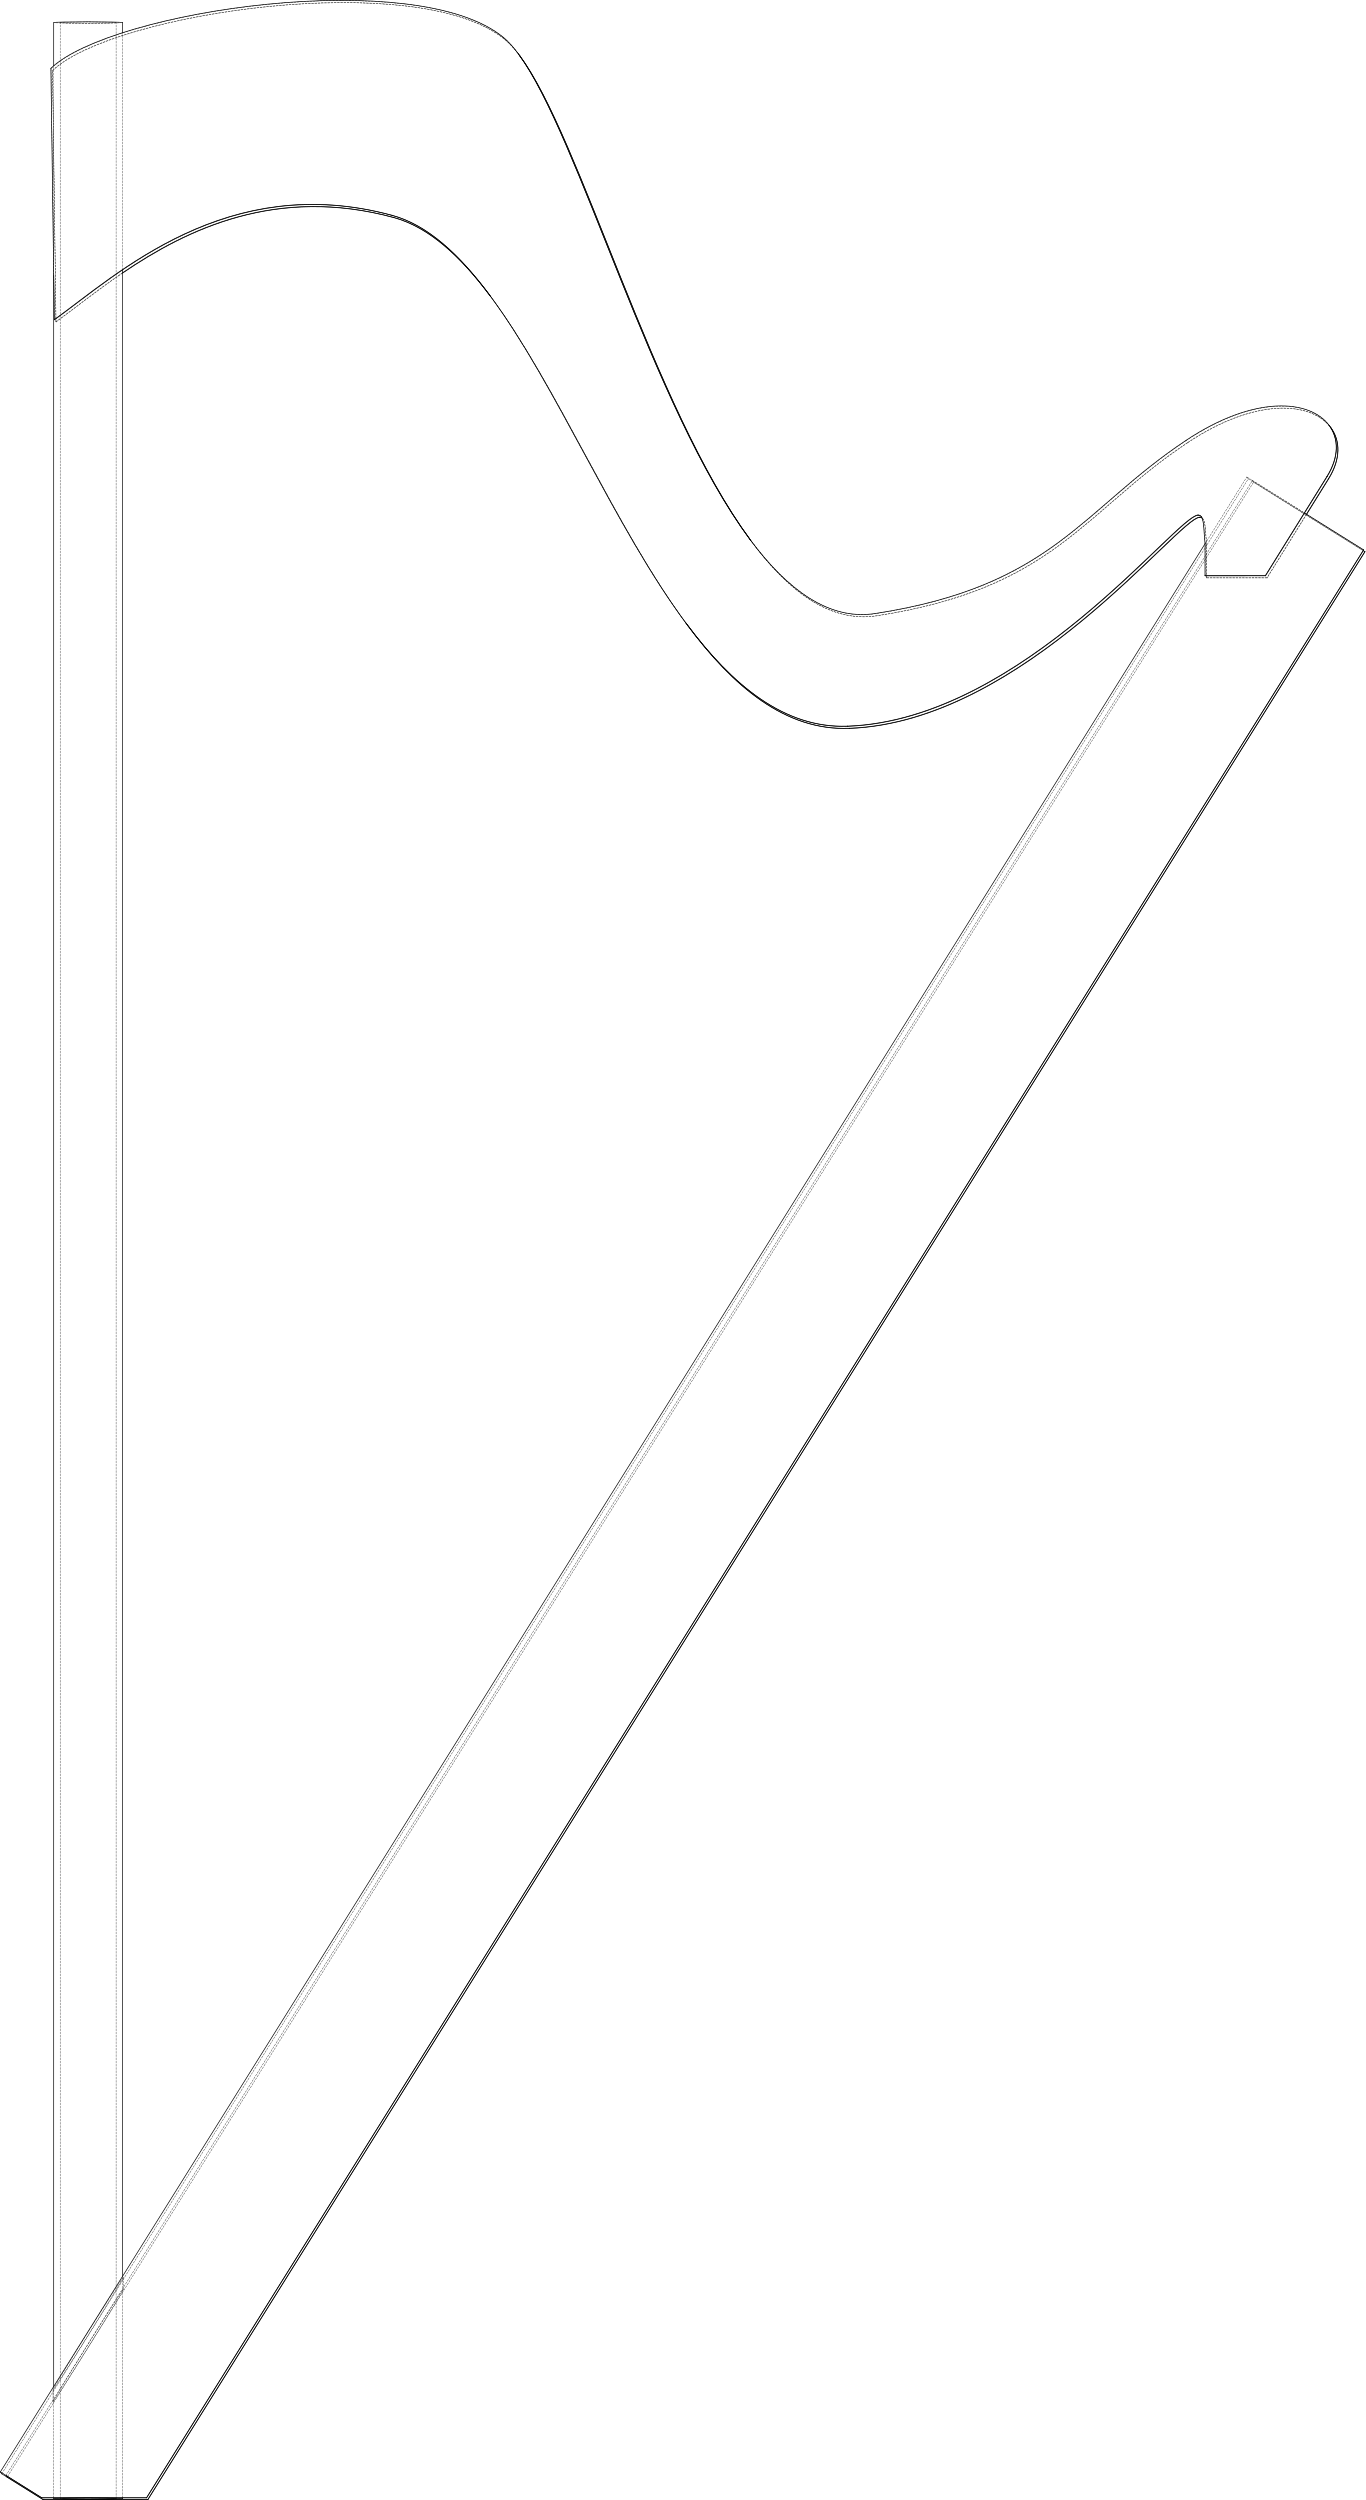
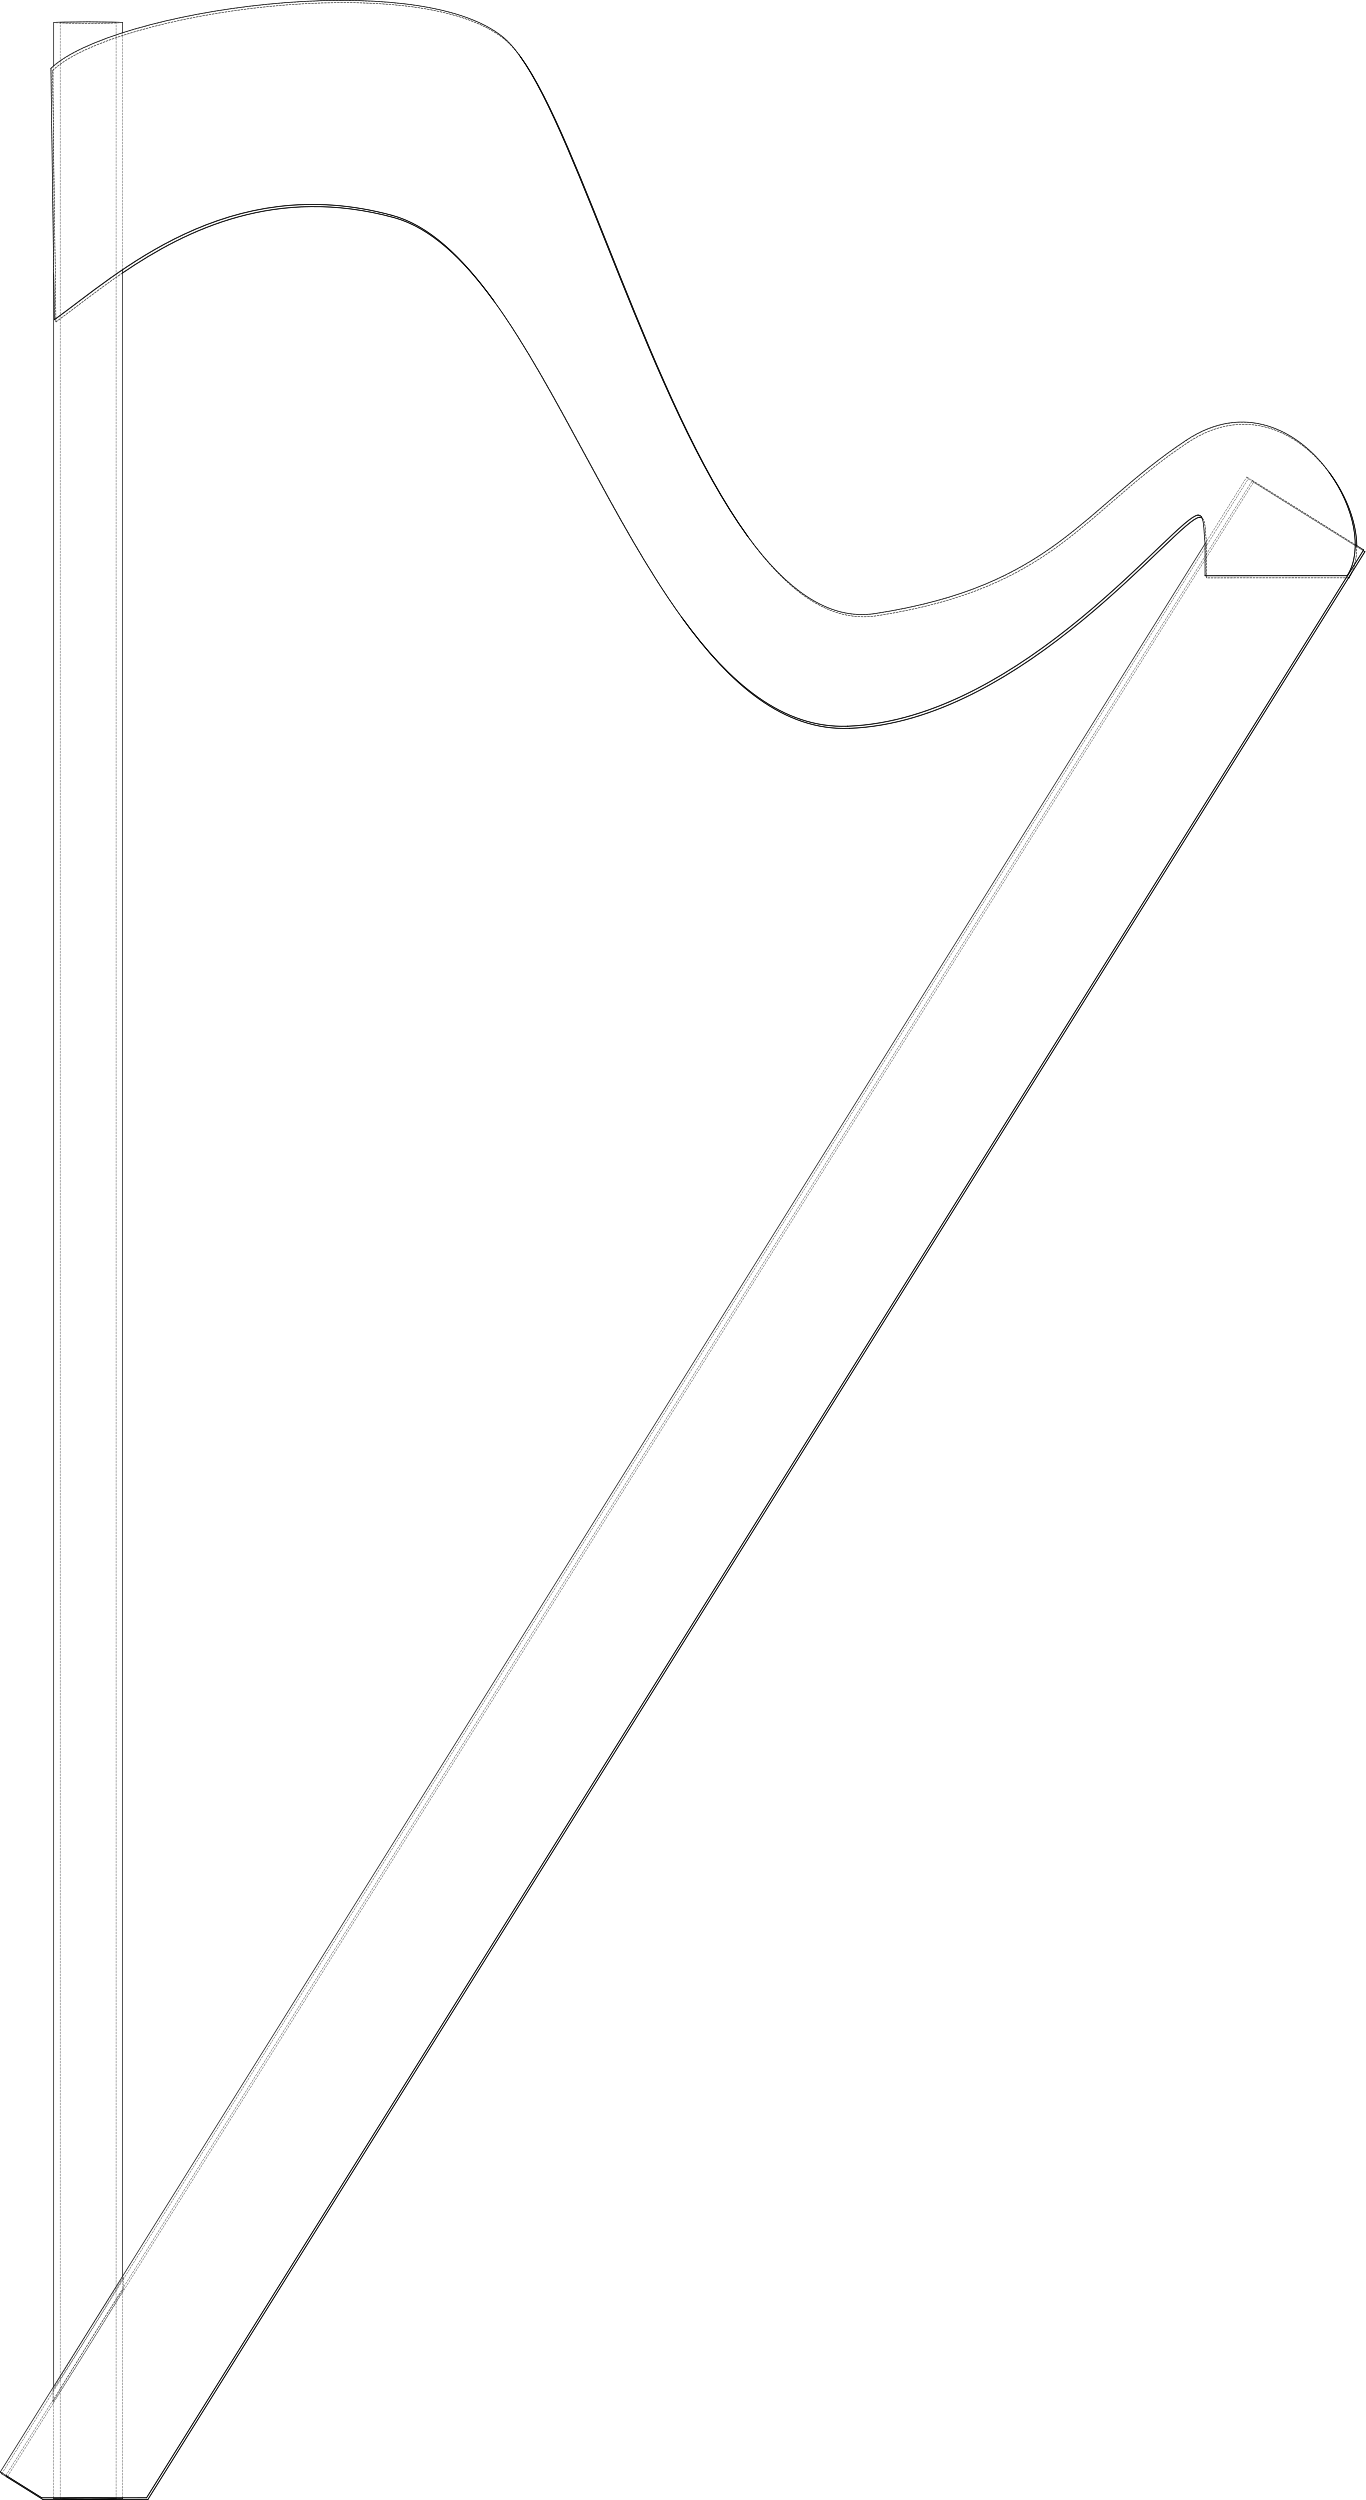
- <svg xmlns="http://www.w3.org/2000/svg" width="1007.507mm" height="1844.844mm" viewBox="-371.869 -744.835 1007.507 1844.844" version="1.1">
+ <svg xmlns="http://www.w3.org/2000/svg" width="1007.493mm" height="1844.847mm" viewBox="-374.294 -743.863 1007.493 1844.847" version="1.1">
  <g transform="scale(1,-1)" stroke-linecap="round">
    <g fill="none" stroke="rgb(0,0,0)" stroke-width="0.5" id="visible">
-       <line x1="-371.619" y1="-1079.281" x2="-341.082" y2="-1098.35" />
-       <line x1="-341.082" y1="-1098.35" x2="-263.754" y2="-1098.321" />
-       <line x1="-263.754" y1="-1098.321" x2="634.342" y2="339.071" />
-       <line x1="590.791" y1="366.266" x2="634.342" y2="339.071" />
-       <line x1="-371.619" y1="-1079.281" x2="517.366" y2="343.529" />
-       <line x1="-370.572" y1="-1080.69" x2="-371.619" y2="-1079.281" />
-       <line x1="-340.035" y1="-1099.759" x2="-370.572" y2="-1080.69" />
-       <line x1="-340.035" y1="-1099.759" x2="-340.114" y2="-1099.653" />
-       <line x1="-340.114" y1="-1099.653" x2="-366.612" y2="-1083.106" />
-       <line x1="-367.502" y1="-1081.908" x2="-366.612" y2="-1083.106" />
-       <line x1="-341.003" y1="-1098.455" x2="-367.502" y2="-1081.908" />
-       <line x1="-341.003" y1="-1098.455" x2="-341.082" y2="-1098.35" />
-       <line x1="-263.675" y1="-1098.427" x2="-341.003" y2="-1098.455" />
-       <line x1="-263.754" y1="-1098.321" x2="-263.675" y2="-1098.427" />
-       <line x1="-263.675" y1="-1098.427" x2="634.42" y2="338.965" />
-       <line x1="634.342" y1="339.071" x2="634.42" y2="338.965" />
-       <line x1="635.31" y1="337.767" x2="634.132" y2="338.503" />
-       <line x1="635.31" y1="337.767" x2="635.389" y2="337.662" />
-       <line x1="-262.707" y1="-1099.731" x2="-340.035" y2="-1099.759" />
-       <line x1="-262.707" y1="-1099.731" x2="635.389" y2="337.662" />
-       <line x1="-262.785" y1="-1099.625" x2="-340.114" y2="-1099.653" />
-       <line x1="-262.785" y1="-1099.625" x2="-262.707" y2="-1099.731" />
-       <line x1="-366.612" y1="-1083.106" x2="-366.323" y2="-1082.644" />
-       <line x1="-262.785" y1="-1099.625" x2="635.31" y2="337.767" />
-       <path d="M -281.447,728.182 A 25.4,0.564 -3.106775814821953e-18 0,0 -281.444,728.172" />
-       <path d="M -332.244,728.172 A 25.4,0.564 -3.106775814821953e-18 0,0 -281.447,728.182" />
-       <path d="M -281.447,-1099.033 A 25.4,0.564 -3.106775814821953e-18 0,0 -281.444,-1099.042" />
-       <path d="M -281.444,-1099.042 A 25.4,0.564 -3.106775814821953e-18 0,0 -332.244,-1099.042" />
-       <path d="M -332.244,-1099.042 A 25.4,0.564 -3.106775814821953e-18 0,0 -281.447,-1099.033" />
-       <path d="M -286.209,-1099.034 A 20.637,0.458 -3.106775814821953e-18 0,0 -286.206,-1099.042" />
-       <path d="M -286.206,-1099.042 A 20.638,0.458 -3.106775814821953e-18 0,0 -327.481,-1099.042" />
-       <path d="M -327.481,-1099.042 A 20.637,0.458 -3.106775814821953e-18 0,0 -286.209,-1099.034" />
-       <path d="M 11.797,703.546 C 56.637,643.183 109.548,444.485 182.154,345.977" />
-       <path d="M 11.143,704.421 Q 11.404,704.076 11.665,703.724" />
-       <path d="M 11.665,703.724 C 56.519,643.342 109.448,444.542 182.088,346.066" />
-       <path d="M 610.217,429.221 C 617.401,419.55 617.603,405.958 608.651,391.544" />
-       <path d="M 609.549,430.097 C 609.732,429.866 609.911,429.634 610.085,429.399" />
-       <path d="M 610.085,429.399 C 617.27,419.727 617.471,406.136 608.519,391.721" />
-       <line x1="608.651" y1="391.544" x2="592.351" y2="365.292" />
-       <line x1="608.519" y1="391.721" x2="592.176" y2="365.401" />
-       <line x1="513.477" y1="363.027" x2="513.345" y2="363.205" />
-       <path d="M 515.138,362.57 C 514.673,362.897 514.126,363.058 513.477,363.027" />
-       <path d="M 515.083,362.691 C 514.603,363.055 514.03,363.238 513.345,363.205" />
-       <path d="M 513.477,363.027 C 497.85,362.749 384.184,212.08 254.974,207.258" />
-       <path d="M 513.345,363.205 C 497.718,362.927 384.052,212.258 254.842,207.436" />
-       <path d="M 254.974,207.258 C 208.026,205.506 169.636,237.475 135.433,283.519" />
-       <path d="M -9.823,526.059 C -31.894,555.581 -55.221,577.176 -81.273,584.236" />
-       <path d="M 254.842,207.436 C 207.894,205.684 169.504,237.652 135.301,283.697" />
-       <path d="M 135.301,283.697 C 135.126,283.932 134.951,284.167 134.777,284.403" />
-       <path d="M -9.889,526.148 C -31.98,555.716 -55.327,577.346 -81.405,584.414" />
-       <path d="M -81.273,584.236 C -167.732,607.668 -233.831,575.681 -281.444,543.278" />
-       <path d="M -81.405,584.414 C -167.785,607.824 -233.841,575.917 -281.444,543.546" />
-       <path d="M -334.324,694.438 C -289.914,737.115 -64.252,770.287 -0.328,717.189" />
-       <path d="M 10.619,705.133 C 55.58,644.606 108.655,444.996 181.565,346.767" />
-       <path d="M -0.328,717.189 C 3.227,714.235 6.83,710.233 10.487,705.311" />
-       <path d="M 10.487,705.311 C 55.462,644.765 108.555,445.053 181.499,346.856" />
-       <path d="M 181.499,346.856 C 209.248,309.501 239.869,286.837 274.008,292.112 C 405.187,312.382 426.357,368.772 503.454,419.964" />
-       <path d="M 609.038,430.808 C 616.223,421.137 616.425,407.545 607.472,393.131" />
-       <path d="M 503.454,419.964 C 554.402,453.793 594.908,449.83 608.906,430.986" />
-       <path d="M 608.906,430.986 C 616.091,421.314 616.293,407.722 607.34,393.308" />
-       <line x1="562.013" y1="319.916" x2="561.881" y2="320.093" />
-       <line x1="607.472" y1="393.131" x2="562.013" y2="319.916" />
-       <line x1="607.34" y1="393.308" x2="561.881" y2="320.093" />
-       <line x1="517.472" y1="319.9" x2="517.34" y2="320.077" />
-       <line x1="562.013" y1="319.916" x2="517.472" y2="319.9" />
-       <line x1="561.881" y1="320.093" x2="517.34" y2="320.077" />
-       <line x1="517.34" y1="320.077" x2="517.366" y2="343.898" />
-       <line x1="512.299" y1="364.614" x2="512.167" y2="364.791" />
-       <path d="M 514.608,363.53 C 514.027,364.268 513.278,364.661 512.299,364.614" />
-       <path d="M 517.366,343.898 C 516.41,351.781 516.85,360.514 514.543,363.621" />
-       <path d="M 514.543,363.621 C 513.953,364.414 513.184,364.841 512.167,364.791" />
-       <path d="M 512.299,364.614 C 496.671,364.336 383.005,213.667 253.795,208.845" />
-       <path d="M 512.167,364.791 C 496.539,364.514 382.873,213.844 253.663,209.023" />
-       <path d="M 253.795,208.845 C 206.847,207.093 168.457,239.061 134.254,285.106" />
-       <path d="M -10.413,526.856 C -32.658,556.782 -56.168,578.7 -82.452,585.823" />
-       <path d="M 253.663,209.023 C 206.715,207.271 168.325,239.239 134.122,285.283" />
-       <path d="M 134.122,285.283 C 81.307,356.383 38.473,461.045 -10.479,526.944" />
-       <path d="M -10.479,526.944 C -32.744,556.917 -56.274,578.87 -82.584,586.001" />
-       <line x1="-331.666" y1="508.826" x2="-331.798" y2="509.004" />
-       <path d="M -82.452,585.823 C -204.073,618.784 -285.406,542.083 -331.666,508.826" />
-       <path d="M -82.584,586.001 C -204.205,618.962 -285.538,542.26 -331.798,509.004" />
-       <line x1="-331.798" y1="509.004" x2="-334.324" y2="694.438" />
-       <line x1="608.651" y1="391.544" x2="608.519" y2="391.721" />
-       <line x1="254.974" y1="207.258" x2="254.842" y2="207.436" />
-       <line x1="-81.273" y1="584.236" x2="-81.405" y2="584.414" />
-       <line x1="607.472" y1="393.131" x2="607.34" y2="393.308" />
-       <line x1="253.795" y1="208.845" x2="253.663" y2="209.023" />
-       <line x1="-82.452" y1="585.823" x2="-82.584" y2="586.001" />
-       <line x1="-281.444" y1="-1099.042" x2="-281.444" y2="-1098.434" />
-       <line x1="-281.444" y1="-934.957" x2="-281.444" y2="545.665" />
-       <line x1="-281.444" y1="720.698" x2="-281.444" y2="728.172" />
-       <line x1="-332.244" y1="-1099.042" x2="-332.244" y2="-1098.452" />
-       <line x1="-332.244" y1="-1016.262" x2="-332.244" y2="541.705" />
-       <line x1="-332.244" y1="696.319" x2="-332.244" y2="728.172" />
-       <path d="M 11.797,703.546 L 11.665,703.724" />
-       <path d="M 610.217,429.221 L 610.085,429.399" />
-       <path d="M 135.433,283.519 L 135.301,283.697" />
-       <path d="M 10.619,705.133 L 10.487,705.311" />
-       <path d="M 609.038,430.808 L 608.906,430.986" />
-       <path d="M 134.254,285.106 L 134.122,285.283" />
+       <line x1="-374.044" y1="-1080.248" x2="-343.507" y2="-1099.317" />
+       <line x1="-343.507" y1="-1099.317" x2="-266.179" y2="-1099.289" />
+       <line x1="-266.179" y1="-1099.289" x2="631.921" y2="338.095" />
+       <line x1="625.853" y1="341.885" x2="631.921" y2="338.095" />
+       <line x1="-374.044" y1="-1080.248" x2="514.947" y2="342.558" />
+       <line x1="-373.017" y1="-1081.665" x2="-374.044" y2="-1080.248" />
+       <line x1="-342.48" y1="-1100.734" x2="-373.017" y2="-1081.665" />
+       <line x1="-342.48" y1="-1100.734" x2="-342.557" y2="-1100.627" />
+       <line x1="-342.557" y1="-1100.627" x2="-369.056" y2="-1084.08" />
+       <line x1="-369.929" y1="-1082.876" x2="-369.056" y2="-1084.08" />
+       <line x1="-343.43" y1="-1099.423" x2="-369.929" y2="-1082.876" />
+       <line x1="-343.43" y1="-1099.423" x2="-343.507" y2="-1099.317" />
+       <line x1="-266.102" y1="-1099.395" x2="-343.43" y2="-1099.423" />
+       <line x1="-266.179" y1="-1099.289" x2="-266.102" y2="-1099.395" />
+       <line x1="-266.102" y1="-1099.395" x2="631.998" y2="337.989" />
+       <line x1="631.921" y1="338.095" x2="631.998" y2="337.989" />
+       <line x1="632.872" y1="336.785" x2="631.702" y2="337.515" />
+       <line x1="632.872" y1="336.785" x2="632.949" y2="336.678" />
+       <line x1="-265.151" y1="-1100.706" x2="-342.48" y2="-1100.734" />
+       <line x1="-265.151" y1="-1100.706" x2="632.949" y2="336.678" />
+       <line x1="-265.228" y1="-1100.599" x2="-342.557" y2="-1100.627" />
+       <line x1="-265.228" y1="-1100.599" x2="-265.151" y2="-1100.706" />
+       <line x1="-369.056" y1="-1084.08" x2="-368.759" y2="-1083.606" />
+       <line x1="-265.228" y1="-1100.599" x2="632.872" y2="336.785" />
+       <path d="M -283.882,727.205 A 25.4,0.567 -3.1067842449006782e-18 0,0 -283.879,727.196" />
+       <path d="M -334.679,727.196 A 25.4,0.567 -3.1067842449006782e-18 0,0 -283.882,727.205" />
+       <path d="M -283.882,-1100.004 A 25.4,0.567 -3.1067842449006782e-18 0,0 -283.879,-1100.013" />
+       <path d="M -283.879,-1100.013 A 25.4,0.567 -3.1067842449006782e-18 0,0 -334.679,-1100.013" />
+       <path d="M -334.679,-1100.013 A 25.4,0.567 -3.1067842449006782e-18 0,0 -283.882,-1100.004" />
+       <path d="M -288.644,-1100.005 A 20.637,0.461 -3.1067842449006782e-18 0,0 -288.641,-1100.013" />
+       <path d="M -288.641,-1100.013 A 20.638,0.461 -3.1067842449006782e-18 0,0 -329.916,-1100.013" />
+       <path d="M -329.916,-1100.013 A 20.637,0.461 -3.1067842449006782e-18 0,0 -288.644,-1100.005" />
+       <path d="M 10.136,701.496 C 54.388,640.47 106.533,446.629 177.674,347.79" />
+       <path d="M 9.494,702.376 Q 9.75,702.028 10.006,701.674" />
+       <path d="M 10.006,701.674 C 54.272,640.631 106.435,446.69 177.609,347.879" />
+       <path d="M 607.716,393.638 C 619.619,377.222 626.752,357.882 627.003,341.167" />
+       <path d="M 622.97,320.707 C 622.434,319.594 621.842,318.517 621.194,317.48" />
+       <path d="M 607.07,394.523 C 607.243,394.288 607.415,394.052 607.586,393.816" />
+       <path d="M 607.586,393.816 C 619.513,377.369 626.651,357.984 626.875,341.247" />
+       <line x1="621.124" y1="317.367" x2="620.994" y2="317.546" />
+       <line x1="621.194" y1="317.48" x2="621.124" y2="317.367" />
+       <line x1="621.065" y1="317.658" x2="620.994" y2="317.546" />
+       <line x1="621.124" y1="317.367" x2="620.883" y2="317.367" />
+       <line x1="620.994" y1="317.546" x2="620.994" y2="317.546" />
+       <line x1="511.034" y1="362.043" x2="510.905" y2="362.222" />
+       <path d="M 512.736,361.556 C 512.263,361.903 511.702,362.076 511.034,362.043" />
+       <path d="M 512.683,361.677 C 512.194,362.062 511.609,362.256 510.905,362.222" />
+       <path d="M 511.034,362.043 C 495.406,361.766 381.74,211.097 252.529,206.276" />
+       <path d="M 510.905,362.222 C 495.277,361.944 381.611,211.276 252.4,206.455" />
+       <path d="M 252.529,206.276 C 204.227,204.474 164.985,238.364 130.039,286.555" />
+       <path d="M -9.717,521.621 C -32.542,552.91 -56.66,575.922 -83.719,583.255" />
+       <path d="M 252.4,206.455 C 204.098,204.652 164.855,238.543 129.91,286.734" />
+       <path d="M 129.91,286.734 C 129.738,286.97 129.567,287.207 129.396,287.444" />
+       <path d="M -9.782,521.711 C -32.626,553.045 -56.764,576.093 -83.849,583.434" />
+       <path d="M -83.719,583.255 C -170.172,606.685 -236.267,574.705 -283.879,542.306" />
+       <path d="M -83.849,583.434 C -170.223,606.842 -236.277,574.942 -283.879,542.573" />
+       <path d="M -336.747,693.468 C -292.337,736.144 -66.674,769.314 -2.749,716.216" />
+       <path d="M 8.979,703.091 C 53.351,641.901 105.658,447.173 177.096,348.585" />
+       <path d="M -2.749,716.216 C 1.06,713.052 4.924,708.683 8.849,703.27" />
+       <path d="M 8.849,703.27 C 53.235,642.061 105.56,447.234 177.031,348.674" />
+       <path d="M 177.031,348.674 C 205.319,309.664 236.606,285.734 271.588,291.139 C 402.768,311.409 423.938,367.798 501.035,418.989" />
+       <path d="M 606.559,395.233 C 624.819,370.052 631.853,337.987 620.037,319.075" />
+       <path d="M 501.035,418.989 C 543.746,447.349 583.748,426.69 606.429,395.412" />
+       <path d="M 606.429,395.412 C 624.69,370.23 631.724,338.165 619.908,319.254" />
+       <line x1="619.967" y1="318.963" x2="619.837" y2="319.141" />
+       <line x1="620.037" y1="319.075" x2="619.967" y2="318.963" />
+       <line x1="619.908" y1="319.254" x2="619.837" y2="319.141" />
+       <line x1="515.051" y1="318.925" x2="514.921" y2="319.103" />
+       <line x1="619.967" y1="318.963" x2="515.051" y2="318.925" />
+       <line x1="619.837" y1="319.141" x2="514.921" y2="319.103" />
+       <line x1="514.921" y1="319.103" x2="514.947" y2="342.924" />
+       <line x1="509.877" y1="363.639" x2="509.748" y2="363.817" />
+       <path d="M 512.216,362.518 C 511.631,363.28 510.873,363.687 509.877,363.639" />
+       <path d="M 514.947,342.924 C 513.995,350.775 514.428,359.47 512.152,362.609" />
+       <path d="M 512.152,362.609 C 511.559,363.427 510.781,363.867 509.748,363.817" />
+       <path d="M 509.877,363.639 C 494.25,363.361 380.583,212.693 251.372,207.872" />
+       <path d="M 509.748,363.817 C 494.12,363.54 380.454,212.871 251.243,208.05" />
+       <path d="M 251.372,207.872 C 203.07,206.069 163.828,239.96 128.882,288.15" />
+       <path d="M -10.296,522.422 C -33.292,554.115 -57.589,577.455 -84.876,584.851" />
+       <path d="M 251.243,208.05 C 202.941,206.248 163.698,240.138 128.753,288.329" />
+       <path d="M 128.753,288.329 C 78.193,358.053 36.629,457.711 -10.361,522.512" />
+       <path d="M -10.361,522.512 C -33.376,554.25 -57.693,577.627 -85.006,585.029" />
+       <line x1="-334.092" y1="507.855" x2="-334.221" y2="508.034" />
+       <path d="M -84.876,584.851 C -206.498,617.812 -287.832,541.111 -334.092,507.855" />
+       <path d="M -85.006,585.029 C -206.628,617.99 -287.961,541.29 -334.221,508.034" />
+       <line x1="-334.221" y1="508.034" x2="-336.747" y2="693.468" />
+       <line x1="621.194" y1="317.48" x2="621.065" y2="317.658" />
+       <line x1="252.529" y1="206.276" x2="252.4" y2="206.455" />
+       <line x1="-83.719" y1="583.255" x2="-83.849" y2="583.434" />
+       <line x1="620.037" y1="319.075" x2="619.908" y2="319.254" />
+       <line x1="251.372" y1="207.872" x2="251.243" y2="208.05" />
+       <line x1="-84.876" y1="584.851" x2="-85.006" y2="585.029" />
+       <line x1="-283.879" y1="-1100.013" x2="-283.879" y2="-1099.401" />
+       <line x1="-283.879" y1="-935.941" x2="-283.879" y2="544.686" />
+       <line x1="-283.879" y1="719.723" x2="-283.879" y2="727.196" />
+       <line x1="-334.679" y1="-1100.013" x2="-334.679" y2="-1099.42" />
+       <line x1="-334.679" y1="-1017.244" x2="-334.679" y2="541.613" />
+       <line x1="-334.679" y1="695.338" x2="-334.679" y2="727.196" />
+       <path d="M 10.136,701.496 L 10.006,701.674" />
+       <path d="M 607.716,393.638 L 607.586,393.816" />
+       <path d="M 130.039,286.555 L 129.91,286.734" />
+       <path d="M 8.979,703.091 L 8.849,703.27" />
+       <path d="M 606.559,395.233 L 606.429,395.412" />
+       <path d="M 128.882,288.15 L 128.753,288.329" />
    </g>
    <g fill="none" stroke="rgb(0,0,0)" stroke-width="0.25" id="hidden" stroke-dasharray="1.587 0.794">
-       <line x1="548.192" y1="392.867" x2="590.791" y2="366.266" />
-       <line x1="517.366" y1="343.529" x2="548.192" y2="392.867" />
-       <line x1="634.42" y1="338.965" x2="552.309" y2="390.239" />
-       <line x1="552.309" y1="390.239" x2="553.199" y2="389.041" />
-       <line x1="634.132" y1="338.503" x2="553.199" y2="389.041" />
-       <line x1="635.389" y1="337.662" x2="549.239" y2="391.457" />
-       <line x1="549.239" y1="391.457" x2="548.192" y2="392.867" />
-       <line x1="-370.572" y1="-1080.69" x2="549.239" y2="391.457" />
-       <path d="M -280.947,-935.705 L -281.684,-936.606 L -283.67,-939.519 L -286.805,-944.299 L -290.935,-950.71 L -295.854,-958.433 L -301.319,-967.084 L -307.057,-976.236 L -312.785,-985.432 L -318.219,-994.218 L -323.087,-1002.157 L -327.15,-1008.855 L -330.205,-1013.98 L -332.101,-1017.277 L -332.744,-1018.584" />
-       <path d="M -332.744,-1018.584 L -332.094,-1017.825 L -330.179,-1015.027 L -327.093,-1010.329 L -322.992,-1003.968 L -318.081,-996.262 L -312.607,-987.598 L -306.844,-978.41 L -301.08,-969.159 L -295.606,-960.309 L -290.695,-952.303 L -286.594,-945.543 L -283.509,-940.369 L -281.593,-937.039 L -280.944,-935.72" />
-       <path d="M -280.944,-935.72 Q -280.944,-935.71 -280.947,-935.705" />
-       <line x1="-366.323" y1="-1082.644" x2="553.199" y2="389.041" />
-       <line x1="-367.502" y1="-1081.908" x2="552.309" y2="390.239" />
-       <path d="M -280.947,-944.69 Q -280.944,-944.695 -280.944,-944.705" />
-       <path d="M -280.944,-944.705 L -281.593,-946.024 L -283.509,-949.354 L -286.594,-954.528 L -290.695,-961.288 L -295.606,-969.294 L -301.08,-978.144 L -306.844,-987.395 L -312.607,-996.583 L -318.081,-1005.247 L -322.992,-1012.953 L -327.093,-1019.314 L -330.179,-1024.012 L -332.094,-1026.81 L -332.744,-1027.569" />
-       <path d="M -332.744,-1027.569 L -332.101,-1026.262 L -330.205,-1022.965 L -327.15,-1017.84 L -323.087,-1011.142 L -318.219,-1003.203 L -312.785,-994.417 L -307.057,-985.22 L -301.319,-976.069 L -295.854,-967.418 L -290.935,-959.695 L -286.805,-953.284 L -283.67,-948.504 L -281.684,-945.591 L -280.947,-944.69" />
-       <path d="M -281.444,728.172 A 25.4,0.564 -3.106775814821953e-18 0,0 -332.244,728.172" />
-       <path d="M -286.209,728.18 A 20.637,0.458 -3.106775814821953e-18 0,0 -286.206,728.172" />
-       <path d="M -286.206,728.172 A 20.638,0.458 -3.106775814821953e-18 0,0 -327.481,728.172" />
-       <path d="M -327.481,728.172 A 20.637,0.458 -3.106775814821953e-18 0,0 -286.209,728.18" />
-       <line x1="-333.013" y1="692.674" x2="-333.145" y2="692.852" />
-       <path d="M -333.013,692.674 C -288.603,735.35 -62.941,768.522 0.983,715.424" />
-       <path d="M -333.145,692.852 C -288.735,735.528 -63.073,768.7 0.851,715.602" />
-       <path d="M 0.983,715.424 C 4.538,712.471 8.141,708.469 11.797,703.546" />
-       <path d="M 182.154,345.977 L 182.81,345.092" />
-       <path d="M 182.81,345.092 C 210.558,307.737 241.179,285.072 275.318,290.348 C 406.498,310.618 427.668,367.007 504.765,418.199" />
-       <path d="M 0.851,715.602 C 4.237,712.789 7.666,709.025 11.143,704.421" />
-       <path d="M 182.088,346.066 L 182.678,345.269" />
-       <path d="M 182.678,345.269 C 210.426,307.914 241.047,285.25 275.187,290.525 C 406.366,310.795 427.536,367.185 504.633,418.377" />
-       <path d="M 504.765,418.199 C 555.713,452.028 596.219,448.066 610.217,429.221" />
-       <path d="M 504.633,418.377 C 554.946,451.784 595.076,448.336 609.549,430.097" />
-       <line x1="563.191" y1="318.329" x2="563.06" y2="318.507" />
-       <line x1="592.351" y1="365.292" x2="563.191" y2="318.329" />
-       <line x1="592.176" y1="365.401" x2="563.06" y2="318.507" />
-       <line x1="518.651" y1="318.313" x2="518.519" y2="318.49" />
-       <line x1="563.191" y1="318.329" x2="518.651" y2="318.313" />
-       <line x1="563.06" y1="318.507" x2="518.519" y2="318.49" />
-       <line x1="518.677" y1="342.134" x2="518.545" y2="342.312" />
-       <line x1="518.651" y1="318.313" x2="518.677" y2="342.134" />
-       <line x1="518.519" y1="318.49" x2="518.545" y2="342.312" />
-       <path d="M 518.677,342.134 C 517.721,350.017 518.161,358.75 515.853,361.856" />
-       <path d="M 515.853,361.856 C 515.64,362.144 515.402,362.384 515.138,362.57" />
-       <path d="M 518.545,342.312 C 517.589,350.194 518.029,358.928 515.721,362.034" />
-       <path d="M 515.721,362.034 C 515.529,362.293 515.317,362.513 515.083,362.691" />
-       <path d="M 135.433,283.519 C 82.618,354.618 39.784,459.281 -9.169,525.18" />
-       <path d="M -9.169,525.18 C -9.387,525.474 -9.605,525.767 -9.823,526.059" />
-       <path d="M 134.777,284.403 C 82.202,355.488 39.49,459.676 -9.3,525.358" />
-       <path d="M -9.3,525.358 C -9.497,525.622 -9.693,525.885 -9.889,526.148" />
-       <line x1="-330.488" y1="507.24" x2="-330.62" y2="507.417" />
-       <path d="M -281.444,543.278 C -300.807,530.101 -317.113,516.854 -330.488,507.24" />
-       <path d="M -281.444,543.546 C -300.865,530.338 -317.215,517.054 -330.62,507.417" />
-       <line x1="-330.488" y1="507.24" x2="-333.013" y2="692.674" />
-       <line x1="-330.62" y1="507.417" x2="-333.145" y2="692.852" />
-       <line x1="-334.192" y1="694.261" x2="-334.324" y2="694.438" />
-       <path d="M -334.192,694.261 C -289.782,736.937 -64.12,770.109 -0.196,717.011" />
-       <path d="M -0.196,717.011 C 3.359,714.058 6.962,710.055 10.619,705.133" />
-       <path d="M 181.565,346.767 L 181.631,346.678" />
-       <path d="M 181.631,346.678 C 209.38,309.324 240,286.659 274.14,291.934 C 405.319,312.205 426.489,368.594 503.586,419.786" />
-       <path d="M 503.586,419.786 C 554.534,453.615 595.04,449.652 609.038,430.808" />
-       <line x1="517.498" y1="343.721" x2="517.366" y2="343.898" />
-       <line x1="517.472" y1="319.9" x2="517.498" y2="343.721" />
-       <path d="M 517.498,343.721 C 516.542,351.604 516.982,360.337 514.675,363.443" />
-       <path d="M 514.675,363.443 C 514.653,363.473 514.631,363.502 514.608,363.53" />
-       <path d="M 134.254,285.106 C 81.439,356.205 38.605,460.868 -10.347,526.767" />
-       <path d="M -10.347,526.767 C -10.369,526.796 -10.391,526.826 -10.413,526.856" />
-       <line x1="-331.666" y1="508.826" x2="-334.192" y2="694.261" />
-       <line x1="-280.944" y1="-944.705" x2="-280.944" y2="-935.72" />
-       <line x1="-332.744" y1="-1027.569" x2="-332.744" y2="-1018.584" />
-       <line x1="-281.444" y1="-1098.434" x2="-281.444" y2="-934.957" />
-       <line x1="-281.444" y1="545.665" x2="-281.444" y2="720.698" />
-       <line x1="-332.244" y1="-1098.452" x2="-332.244" y2="-1016.262" />
-       <line x1="-332.244" y1="541.705" x2="-332.244" y2="696.319" />
-       <line x1="-286.206" y1="-1099.042" x2="-286.206" y2="728.172" />
-       <line x1="-327.481" y1="-1099.042" x2="-327.481" y2="728.172" />
-       <path d="M 182.81,345.092 L 182.678,345.269" />
-       <path d="M 515.853,361.856 L 515.721,362.034" />
-       <path d="M -9.169,525.18 L -9.3,525.358" />
-       <path d="M 181.631,346.678 L 181.499,346.856" />
-       <path d="M 514.675,363.443 L 514.543,363.621" />
-       <path d="M -10.347,526.767 L -10.479,526.944" />
-       <line x1="0.983" y1="715.424" x2="0.851" y2="715.602" />
-       <line x1="504.765" y1="418.199" x2="504.633" y2="418.377" />
-       <line x1="-0.196" y1="717.011" x2="-0.328" y2="717.189" />
-       <line x1="503.586" y1="419.786" x2="503.454" y2="419.964" />
+       <line x1="545.771" y1="391.891" x2="625.853" y2="341.885" />
+       <line x1="514.947" y1="342.558" x2="545.771" y2="391.891" />
+       <line x1="631.998" y1="337.989" x2="549.887" y2="389.263" />
+       <line x1="549.887" y1="389.263" x2="550.76" y2="388.059" />
+       <line x1="631.702" y1="337.515" x2="550.76" y2="388.059" />
+       <line x1="632.949" y1="336.678" x2="546.799" y2="390.474" />
+       <line x1="546.799" y1="390.474" x2="545.771" y2="391.891" />
+       <line x1="-373.017" y1="-1081.665" x2="546.799" y2="390.474" />
+       <path d="M -283.382,-936.676 L -284.118,-937.577 L -286.102,-940.49 L -289.236,-945.271 L -293.366,-951.682 L -298.285,-959.405 L -303.749,-968.058 L -309.488,-977.21 L -315.217,-986.407 L -320.651,-995.194 L -325.521,-1003.133 L -329.584,-1009.83 L -332.64,-1014.955 L -334.536,-1018.251 L -335.179,-1019.555" />
+       <path d="M -335.179,-1019.555 L -334.529,-1018.794 L -332.614,-1015.994 L -329.528,-1011.295 L -325.427,-1004.932 L -320.516,-997.225 L -315.042,-988.56 L -309.279,-979.372 L -303.515,-970.121 L -298.041,-961.271 L -293.13,-953.267 L -289.029,-946.509 L -285.944,-941.336 L -284.028,-938.008 L -283.379,-936.691" />
+       <path d="M -283.379,-936.691 Q -283.379,-936.681 -283.382,-936.676" />
+       <line x1="-368.759" y1="-1083.606" x2="550.76" y2="388.059" />
+       <line x1="-369.929" y1="-1082.876" x2="549.887" y2="389.263" />
+       <path d="M -283.382,-945.661 Q -283.379,-945.666 -283.379,-945.676" />
+       <path d="M -283.379,-945.676 L -284.028,-946.993 L -285.944,-950.321 L -289.029,-955.494 L -293.13,-962.252 L -298.041,-970.256 L -303.515,-979.106 L -309.279,-988.357 L -315.042,-997.545 L -320.516,-1006.21 L -325.427,-1013.917 L -329.528,-1020.279 L -332.614,-1024.979 L -334.529,-1027.779 L -335.179,-1028.54" />
+       <path d="M -335.179,-1028.54 L -334.536,-1027.236 L -332.64,-1023.939 L -329.584,-1018.815 L -325.521,-1012.117 L -320.651,-1004.178 L -315.217,-995.392 L -309.488,-986.195 L -303.749,-977.043 L -298.285,-968.39 L -293.366,-960.667 L -289.236,-954.255 L -286.102,-949.475 L -284.118,-946.562 L -283.382,-945.661" />
+       <path d="M -283.879,727.196 A 25.4,0.567 -3.1067842449006782e-18 0,0 -334.679,727.196" />
+       <path d="M -288.644,727.204 A 20.637,0.461 -3.1067842449006782e-18 0,0 -288.641,727.196" />
+       <path d="M -288.641,727.196 A 20.638,0.461 -3.1067842449006782e-18 0,0 -329.916,727.196" />
+       <path d="M -329.916,727.196 A 20.637,0.461 -3.1067842449006782e-18 0,0 -288.644,727.204" />
+       <line x1="-335.461" y1="691.694" x2="-335.59" y2="691.872" />
+       <path d="M -335.461,691.694 C -291.05,734.37 -65.387,767.54 -1.463,714.442" />
+       <path d="M -335.59,691.872 C -291.18,734.548 -65.517,767.719 -1.592,714.621" />
+       <path d="M -1.463,714.442 C 2.346,711.278 6.21,706.909 10.136,701.496" />
+       <path d="M 177.674,347.79 L 178.318,346.9" />
+       <path d="M 178.318,346.9 C 206.606,307.89 237.893,283.96 272.874,289.365 C 404.054,309.635 425.224,366.024 502.322,417.215" />
+       <path d="M -1.592,714.621 C 2.051,711.594 5.744,707.466 9.494,702.376" />
+       <path d="M 177.609,347.879 L 178.188,347.078" />
+       <path d="M 178.188,347.078 C 206.476,308.068 237.763,284.139 272.745,289.544 C 403.925,309.813 425.095,366.203 502.192,417.394" />
+       <path d="M 502.322,417.215 C 545.033,445.575 585.034,424.916 607.716,393.638" />
+       <path d="M 627.003,341.167 C 627.115,333.647 625.835,326.659 622.97,320.707" />
+       <path d="M 502.192,417.394 C 544.581,445.539 584.301,425.404 607.07,394.523" />
+       <path d="M 626.875,341.247 C 626.994,332.359 625.163,324.217 621.065,317.658" />
+       <line x1="516.208" y1="317.329" x2="516.078" y2="317.508" />
+       <line x1="620.883" y1="317.367" x2="516.208" y2="317.329" />
+       <line x1="620.994" y1="317.546" x2="516.078" y2="317.508" />
+       <line x1="516.234" y1="341.15" x2="516.104" y2="341.329" />
+       <line x1="516.208" y1="317.329" x2="516.234" y2="341.15" />
+       <line x1="516.078" y1="317.508" x2="516.104" y2="341.329" />
+       <path d="M 516.234,341.15 C 515.282,349.001 515.714,357.696 513.438,360.835" />
+       <path d="M 513.438,360.835 C 513.228,361.124 512.995,361.366 512.736,361.556" />
+       <path d="M 516.104,341.329 C 515.152,349.18 515.585,357.874 513.309,361.013" />
+       <path d="M 513.309,361.013 C 513.119,361.274 512.912,361.497 512.683,361.677" />
+       <path d="M 130.039,286.555 C 79.48,356.278 37.916,455.937 -9.074,520.737" />
+       <path d="M -9.074,520.737 C -9.289,521.033 -9.503,521.327 -9.717,521.621" />
+       <path d="M 129.396,287.444 C 79.068,357.132 37.627,456.335 -9.204,520.916" />
+       <path d="M -9.204,520.916 C -9.396,521.182 -9.589,521.447 -9.782,521.711" />
+       <line x1="-332.935" y1="506.26" x2="-333.064" y2="506.438" />
+       <path d="M -283.879,542.306 C -303.248,529.126 -319.558,515.876 -332.935,506.26" />
+       <path d="M -283.879,542.573 C -303.305,529.363 -319.657,516.076 -333.064,506.438" />
+       <line x1="-332.935" y1="506.26" x2="-335.461" y2="691.694" />
+       <line x1="-333.064" y1="506.438" x2="-335.59" y2="691.872" />
+       <line x1="-336.618" y1="693.289" x2="-336.747" y2="693.468" />
+       <path d="M -336.618,693.289 C -292.207,735.965 -66.544,769.136 -2.62,716.038" />
+       <path d="M -2.62,716.038 C 1.189,712.873 5.053,708.505 8.979,703.091" />
+       <path d="M 177.096,348.585 L 177.161,348.495" />
+       <path d="M 177.161,348.495 C 205.449,309.485 236.736,285.556 271.717,290.961 C 402.897,311.23 424.067,367.62 501.165,418.811" />
+       <path d="M 501.165,418.811 C 543.876,447.17 583.877,426.512 606.559,395.233" />
+       <line x1="515.077" y1="342.746" x2="514.947" y2="342.924" />
+       <line x1="515.051" y1="318.925" x2="515.077" y2="342.746" />
+       <path d="M 515.077,342.746 C 514.125,350.597 514.557,359.291 512.281,362.43" />
+       <path d="M 512.281,362.43 C 512.26,362.46 512.238,362.489 512.216,362.518" />
+       <path d="M 128.882,288.15 C 78.323,357.874 36.759,457.532 -10.231,522.333" />
+       <path d="M -10.231,522.333 C -10.253,522.363 -10.275,522.392 -10.296,522.422" />
+       <line x1="-334.092" y1="507.855" x2="-336.618" y2="693.289" />
+       <line x1="-283.379" y1="-945.676" x2="-283.379" y2="-936.691" />
+       <line x1="-335.179" y1="-1028.54" x2="-335.179" y2="-1019.555" />
+       <line x1="-283.879" y1="-1099.401" x2="-283.879" y2="-935.941" />
+       <line x1="-283.879" y1="544.686" x2="-283.879" y2="719.723" />
+       <line x1="-334.679" y1="-1099.42" x2="-334.679" y2="-1017.244" />
+       <line x1="-334.679" y1="541.613" x2="-334.679" y2="695.338" />
+       <line x1="-288.641" y1="-1100.013" x2="-288.641" y2="727.196" />
+       <line x1="-329.916" y1="-1100.013" x2="-329.916" y2="727.196" />
+       <path d="M 178.318,346.9 L 178.188,347.078" />
+       <path d="M 513.438,360.835 L 513.309,361.013" />
+       <path d="M -9.074,520.737 L -9.204,520.916" />
+       <path d="M 177.161,348.495 L 177.031,348.674" />
+       <path d="M 512.281,362.43 L 512.152,362.609" />
+       <path d="M -10.231,522.333 L -10.361,522.512" />
+       <line x1="-1.463" y1="714.442" x2="-1.592" y2="714.621" />
+       <line x1="502.322" y1="417.215" x2="502.192" y2="417.394" />
+       <line x1="-2.62" y1="716.038" x2="-2.749" y2="716.216" />
+       <line x1="501.165" y1="418.811" x2="501.035" y2="418.989" />
    </g>
  </g>
</svg>
